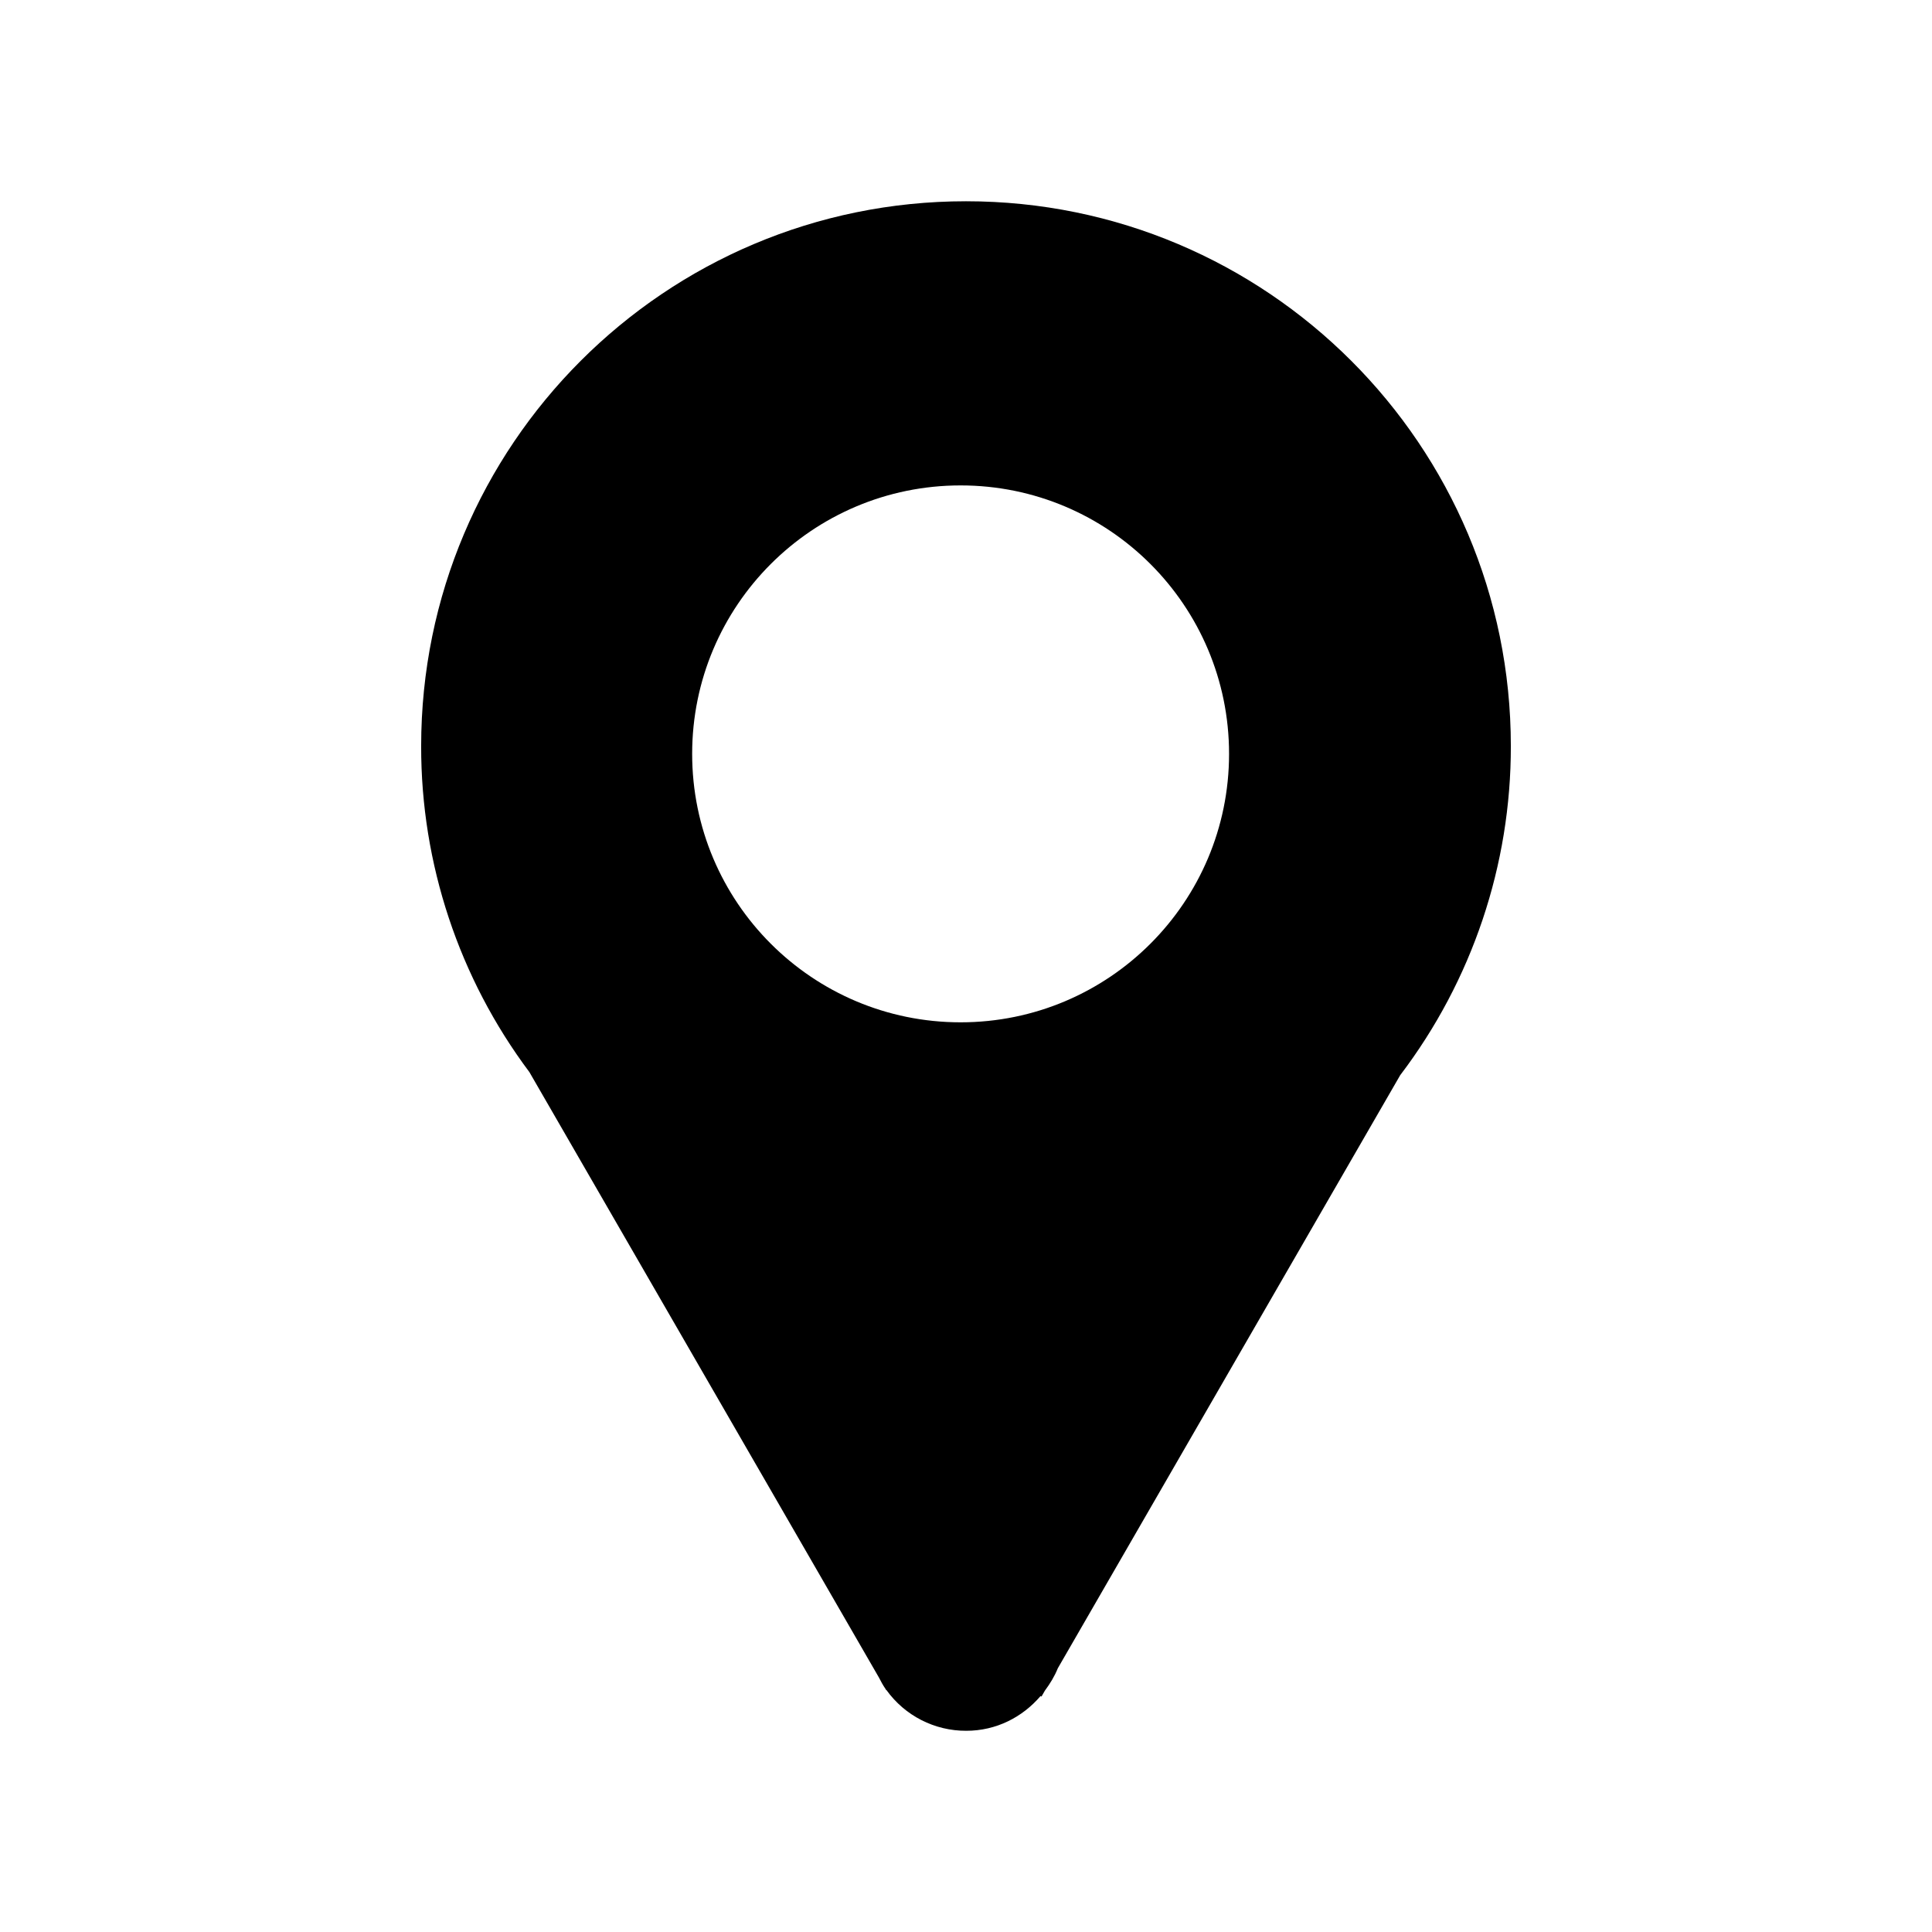
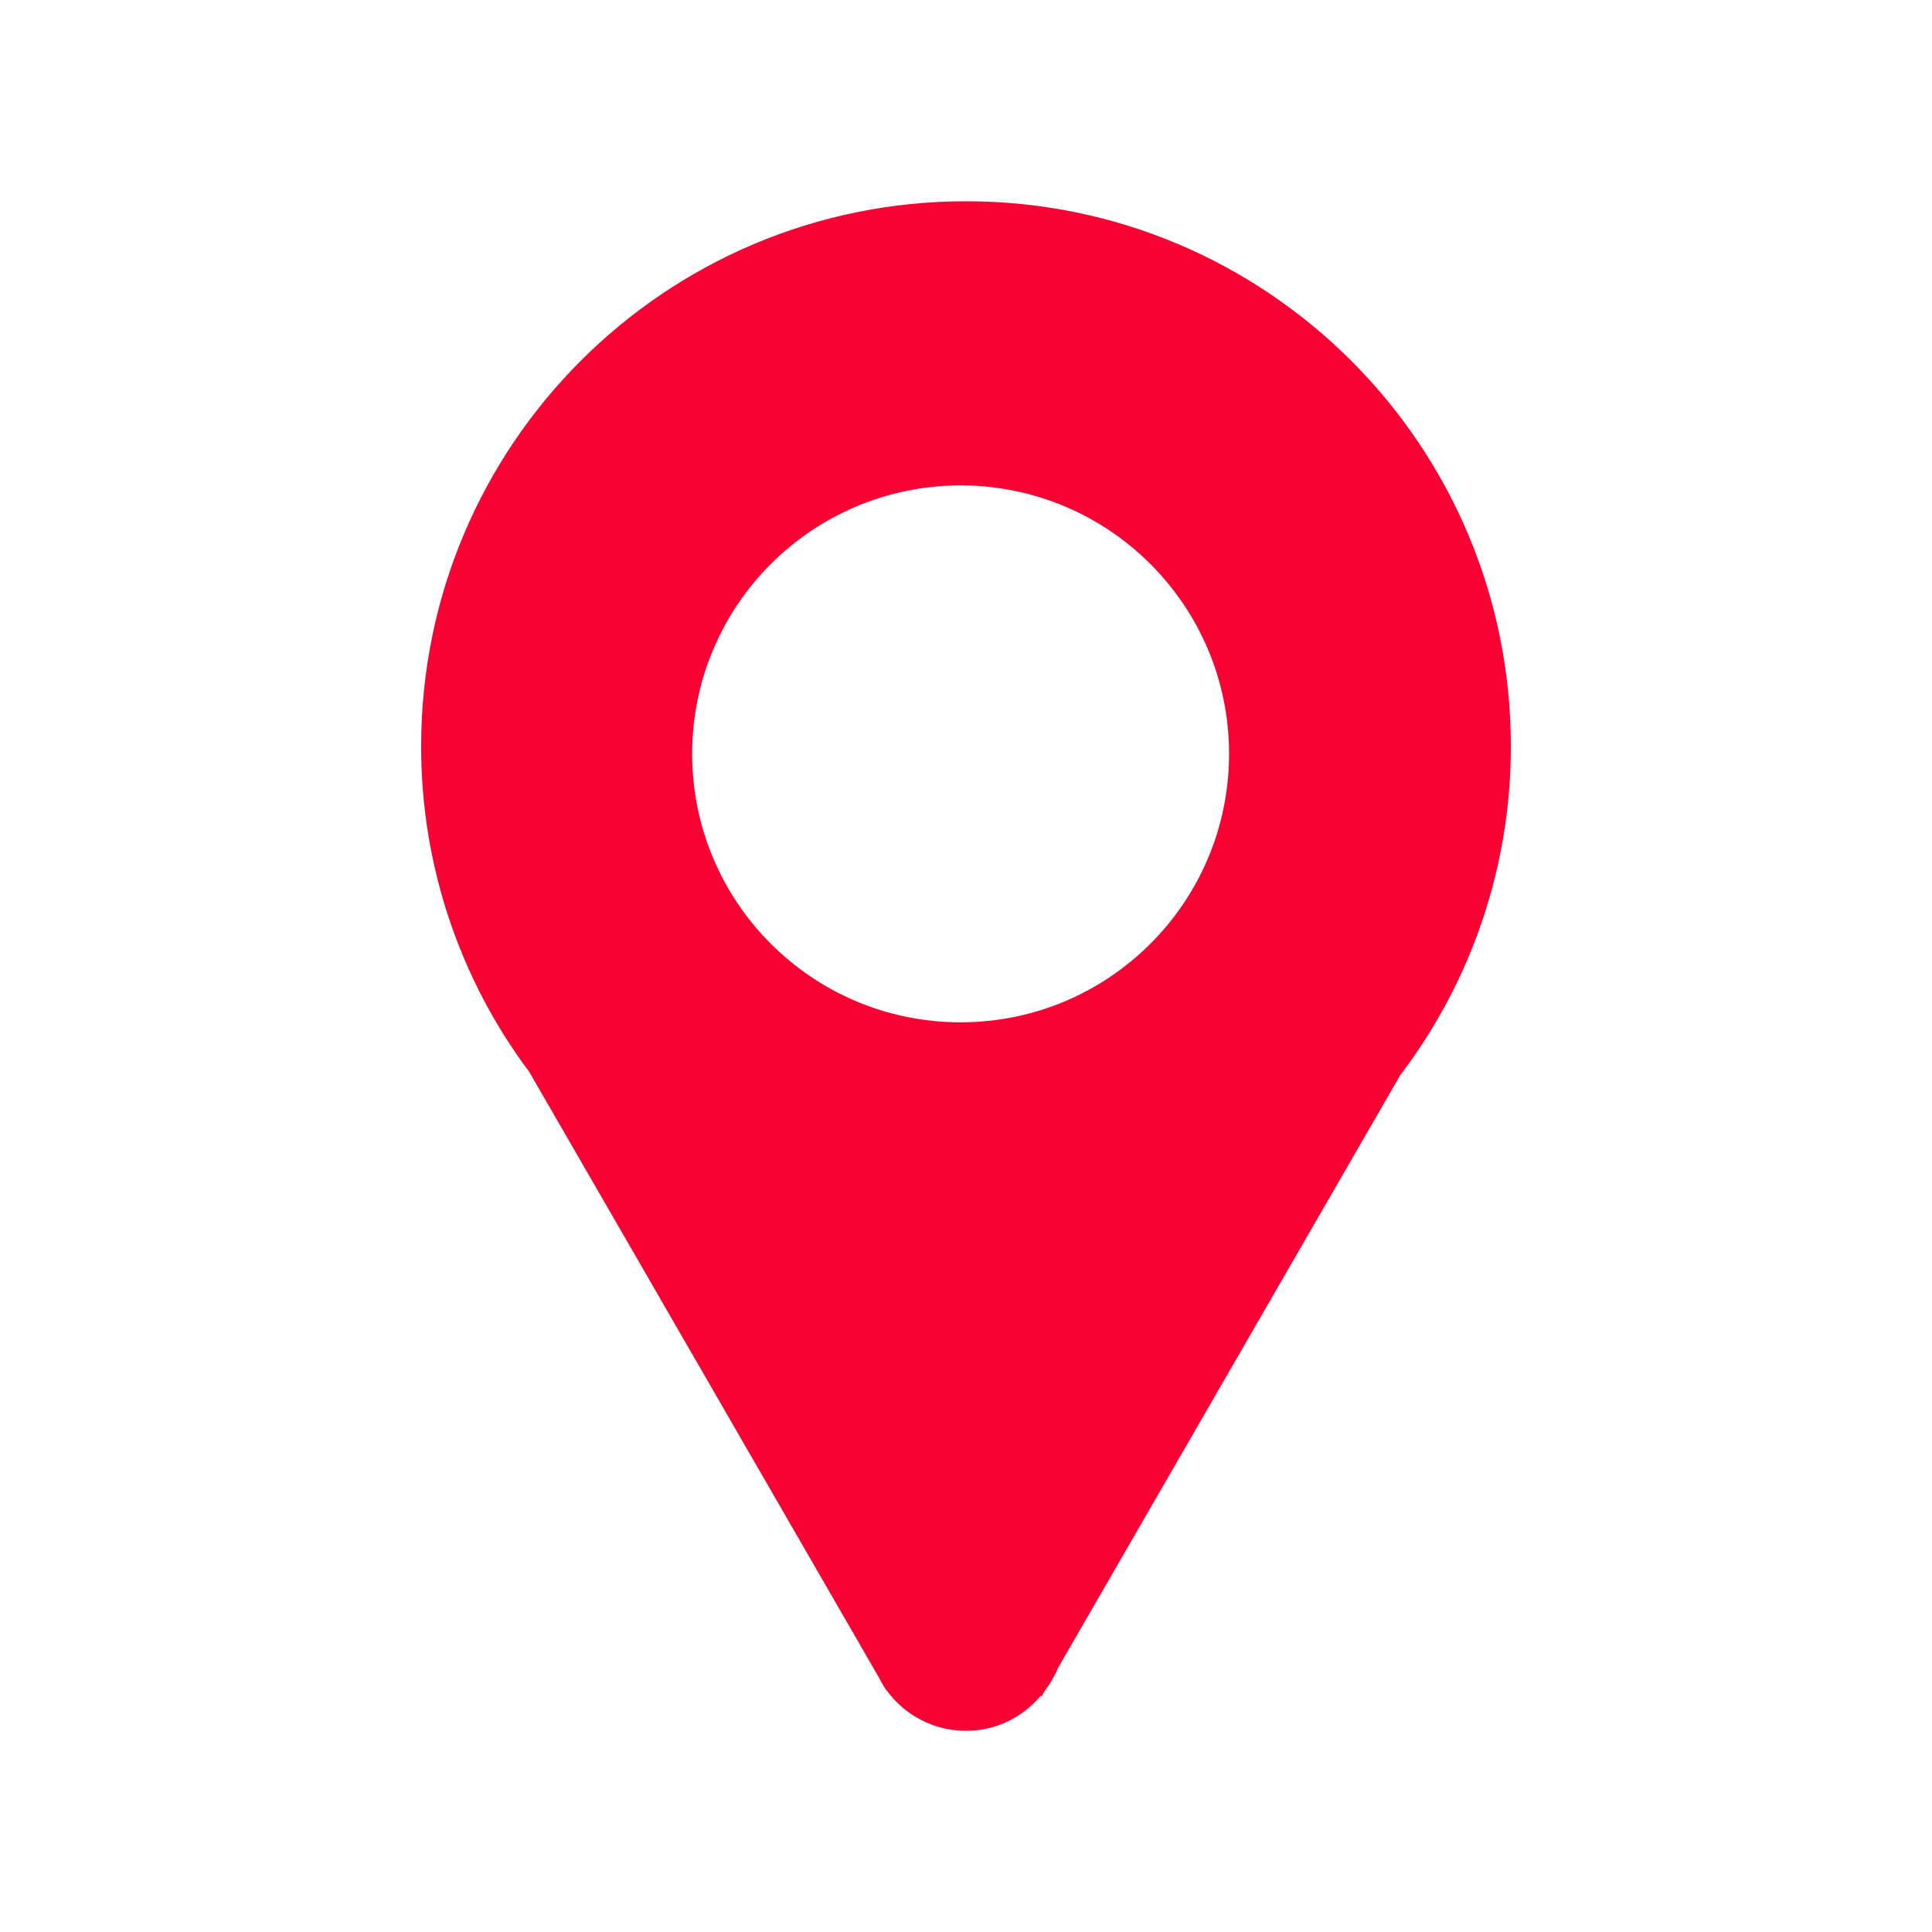
<svg xmlns="http://www.w3.org/2000/svg" viewBox="0 0 100 100">
-   <path fill="black" d="M50 10.417c-15.581 0-28.201 12.627-28.201 28.201a28.07 28.07 0 0 0 5.602 16.873L45.49 86.823c.105.202.21.403.339.588l.04.069l.011-.006a5.06 5.06 0 0 0 4.135 2.111c1.556 0 2.912-.708 3.845-1.799l.047.027l.179-.31c.264-.356.498-.736.667-1.155L72.475 55.65a28.07 28.07 0 0 0 5.726-17.032c0-15.574-12.62-28.201-28.201-28.201m-.279 42.498c-7.677 0-13.895-6.221-13.895-13.895s6.218-13.895 13.895-13.895s13.895 6.222 13.895 13.895s-6.218 13.895-13.895 13.895" />
+   <path fill="#f70233" d="M50 10.417c-15.581 0-28.201 12.627-28.201 28.201a28.07 28.07 0 0 0 5.602 16.873L45.49 86.823c.105.202.21.403.339.588l.04.069l.011-.006a5.06 5.06 0 0 0 4.135 2.111c1.556 0 2.912-.708 3.845-1.799l.047.027l.179-.31c.264-.356.498-.736.667-1.155L72.475 55.65a28.07 28.07 0 0 0 5.726-17.032c0-15.574-12.62-28.201-28.201-28.201m-.279 42.498c-7.677 0-13.895-6.221-13.895-13.895s6.218-13.895 13.895-13.895s13.895 6.222 13.895 13.895s-6.218 13.895-13.895 13.895" />
</svg>
